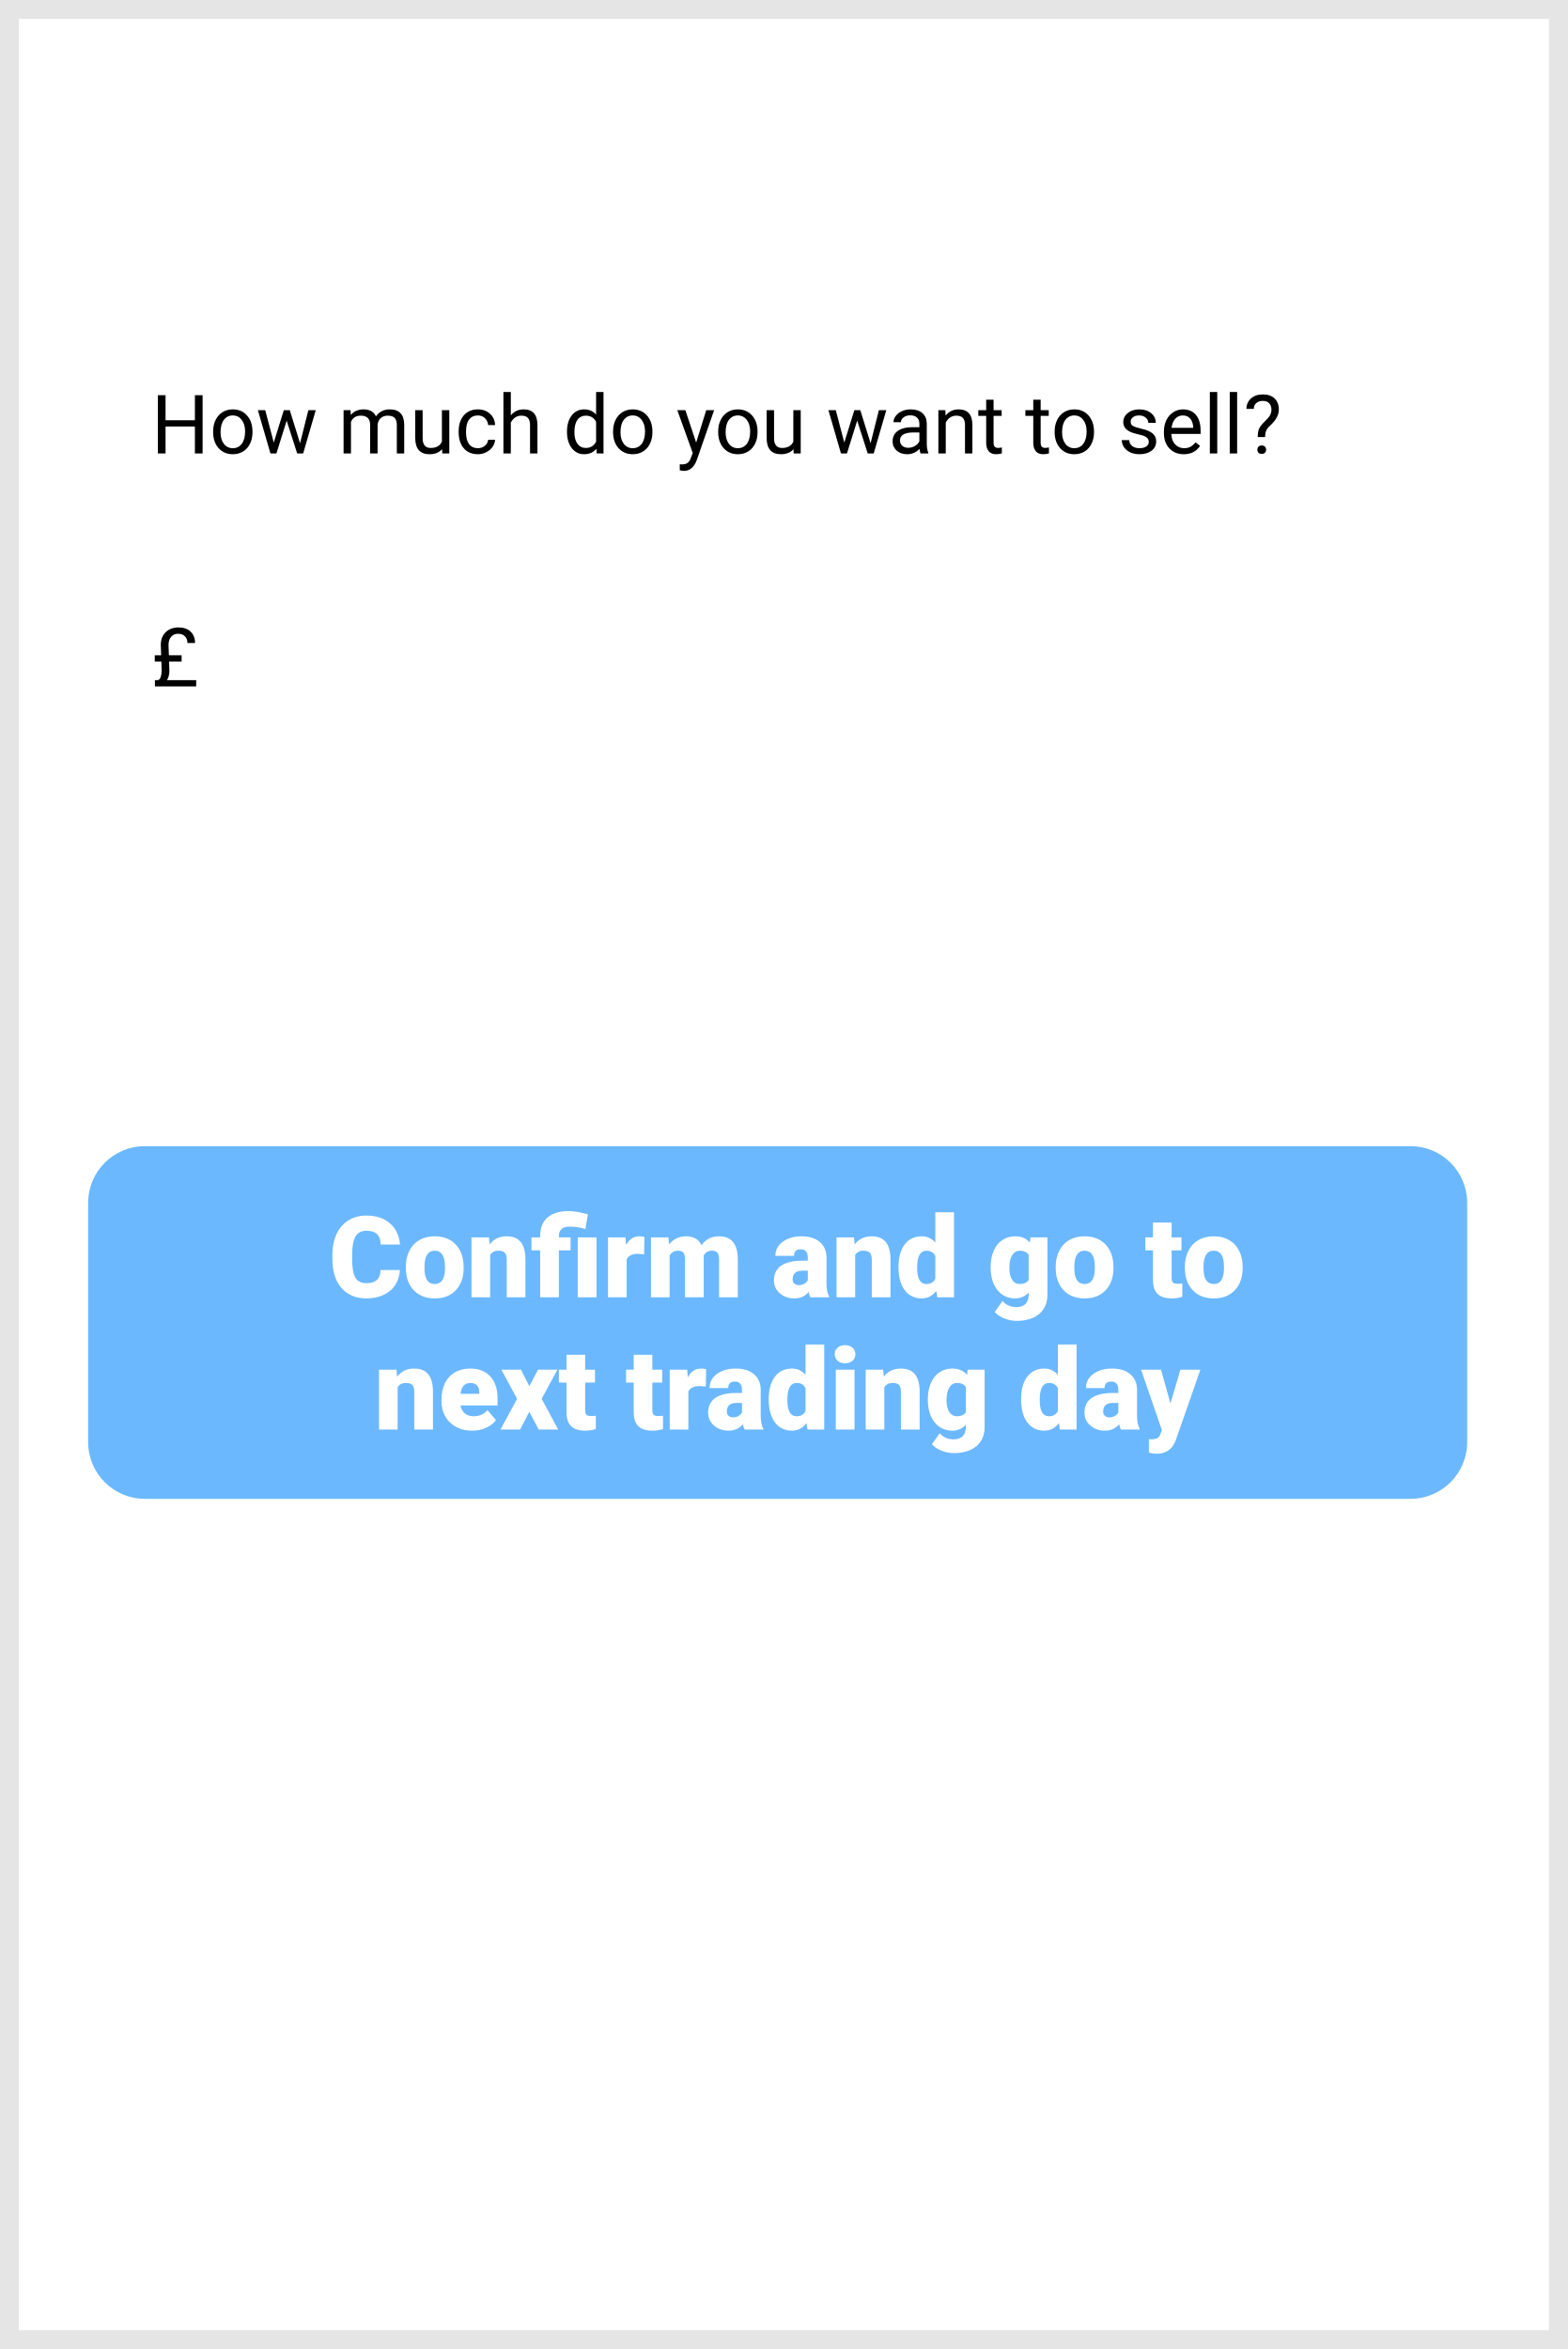
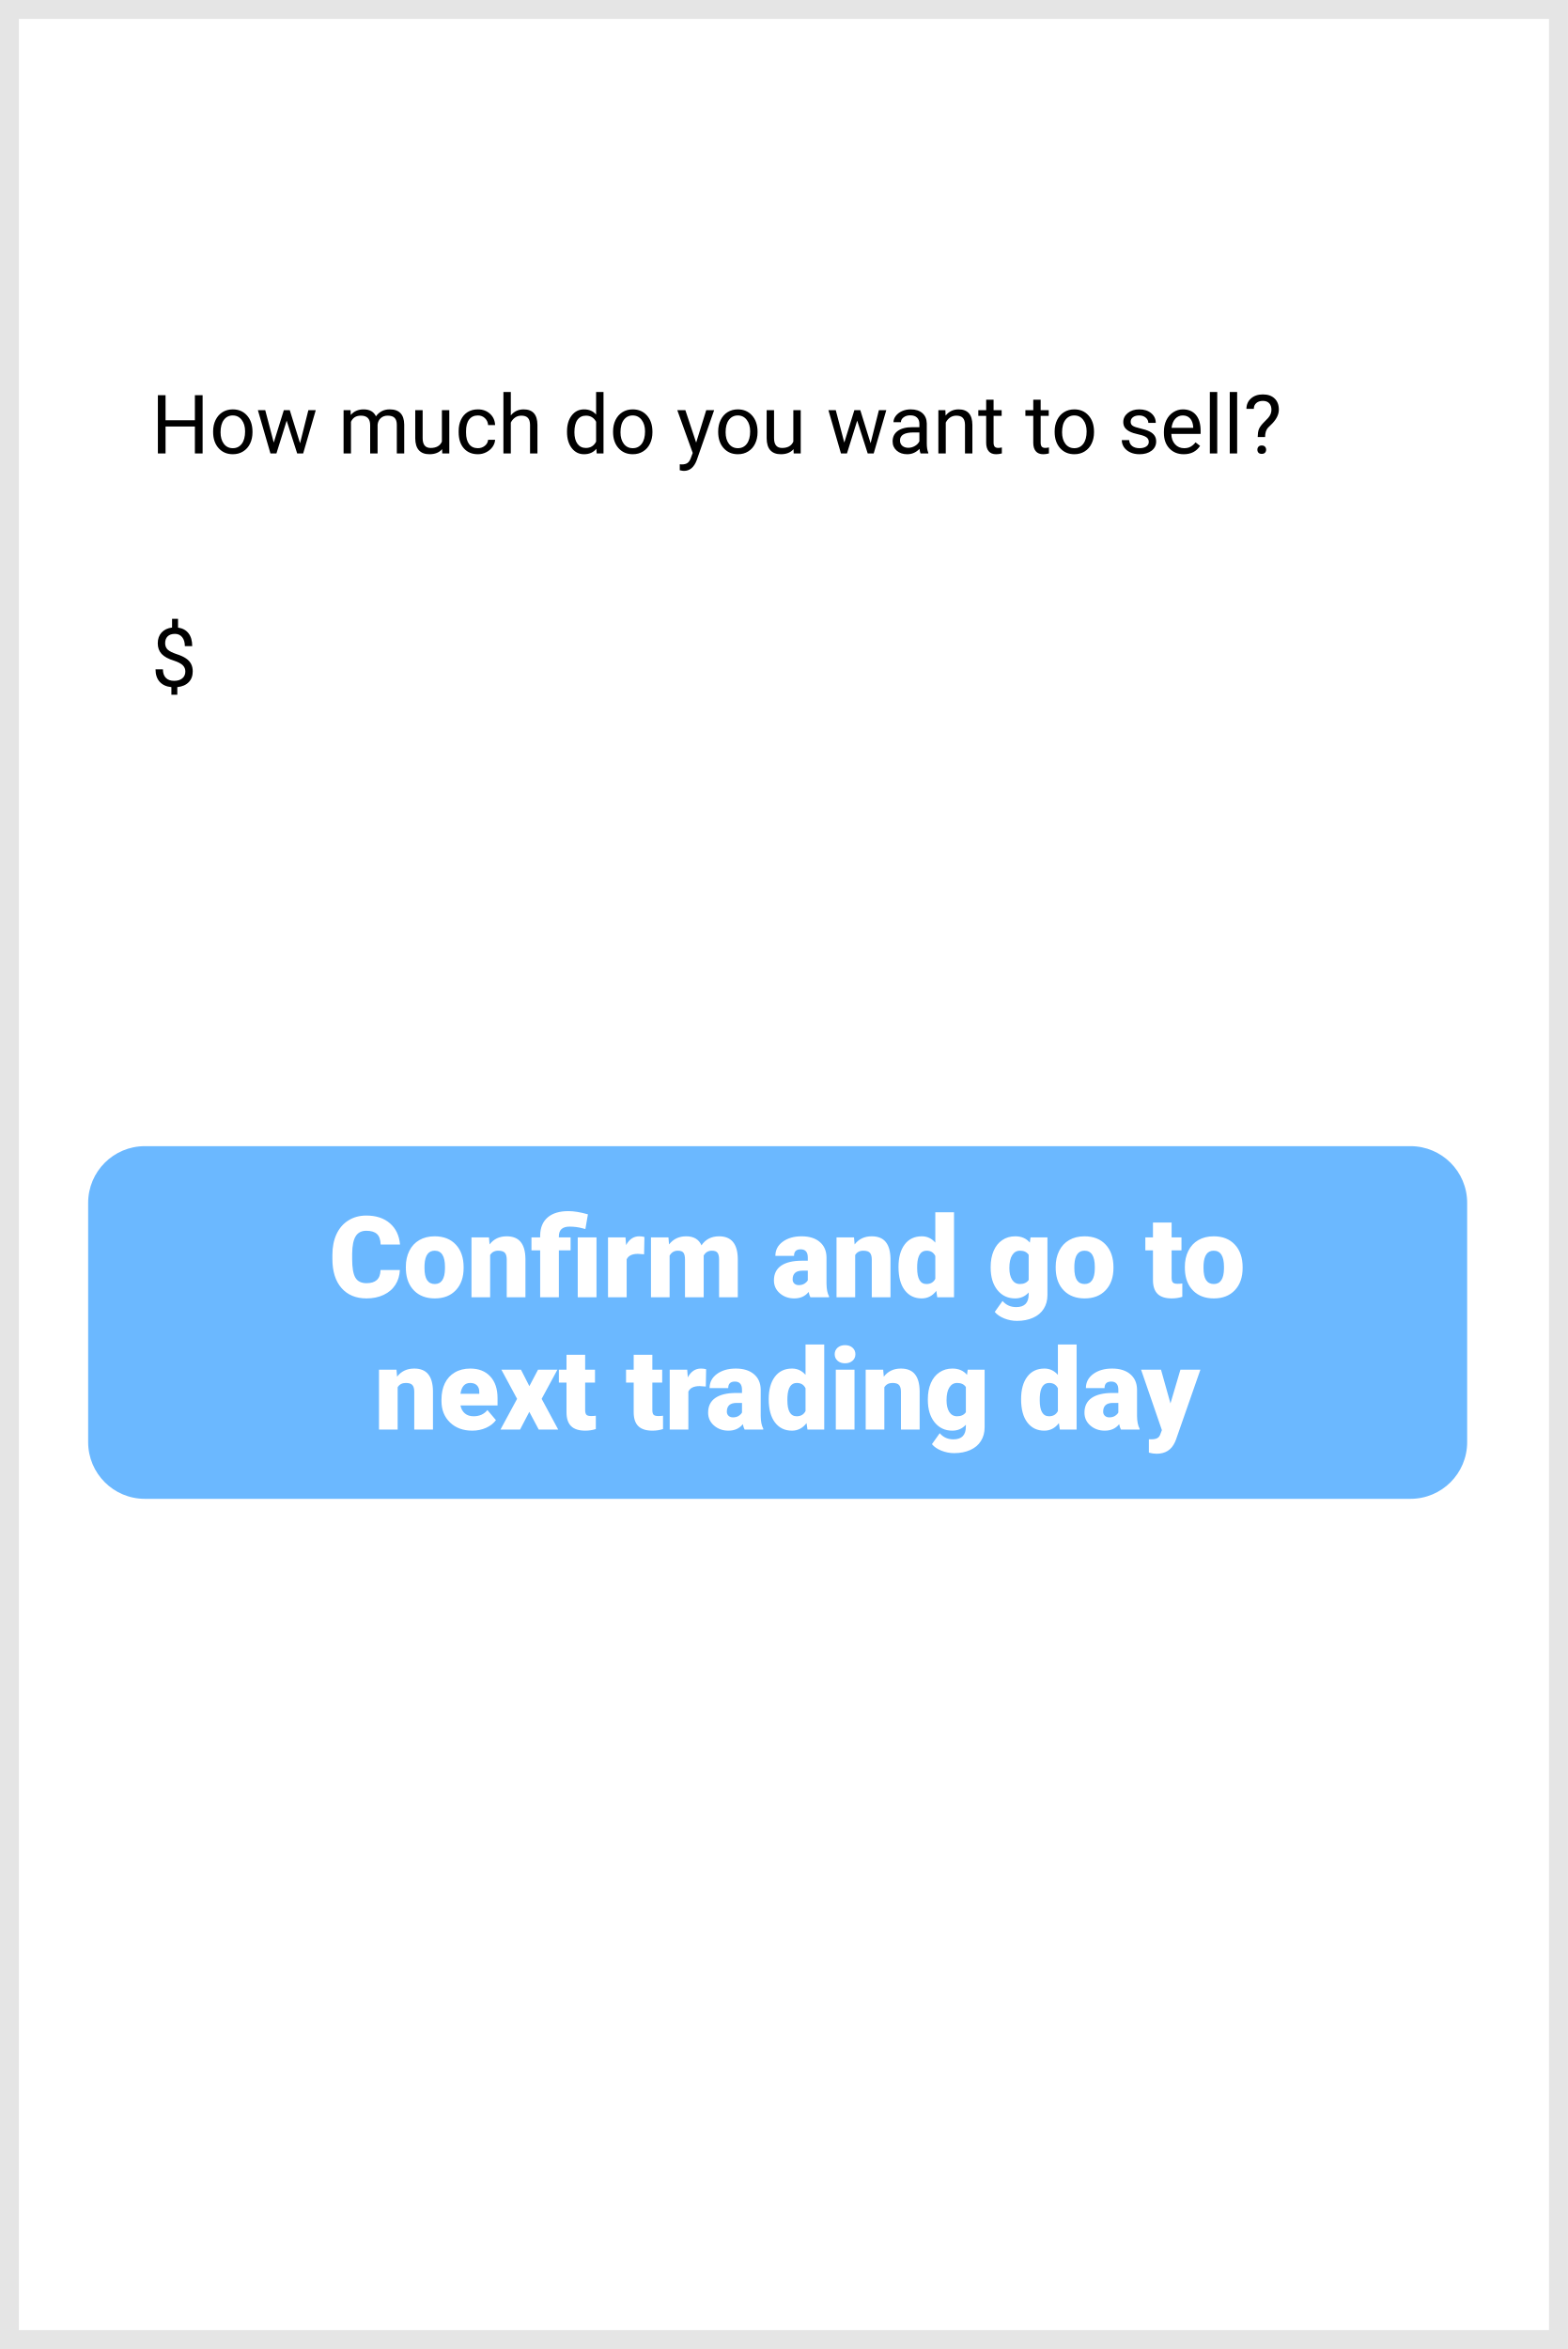
<svg xmlns="http://www.w3.org/2000/svg" width="249" height="373" viewBox="0 0 249 373" fill="none">
  <g id="day2Sell">
    <rect id="Rectangle 21" x="1.5" y="1.5" width="246" height="370" fill="white" stroke="#E5E5E5" stroke-width="3" />
    <rect id="confirmDay1BT" x="14" y="182" width="219" height="56" rx="9" fill="#6BB8FF" />
    <path id="Confirm and go to next trading day" d="M63.503 201.667C63.462 202.558 63.222 203.346 62.782 204.031C62.343 204.711 61.725 205.238 60.928 205.613C60.137 205.988 59.231 206.176 58.212 206.176C56.53 206.176 55.206 205.628 54.239 204.532C53.273 203.437 52.789 201.89 52.789 199.892V199.259C52.789 198.005 53.006 196.909 53.44 195.972C53.879 195.028 54.509 194.302 55.329 193.792C56.149 193.276 57.099 193.019 58.177 193.019C59.73 193.019 60.977 193.429 61.921 194.249C62.864 195.063 63.4 196.188 63.529 197.624H60.453C60.43 196.845 60.233 196.285 59.864 195.945C59.495 195.605 58.933 195.436 58.177 195.436C57.409 195.436 56.847 195.723 56.489 196.297C56.132 196.871 55.944 197.788 55.927 199.048V199.953C55.927 201.318 56.097 202.294 56.437 202.88C56.782 203.466 57.374 203.759 58.212 203.759C58.921 203.759 59.463 203.592 59.838 203.258C60.213 202.924 60.412 202.394 60.435 201.667H63.503ZM64.452 201.157C64.452 200.208 64.637 199.364 65.006 198.626C65.375 197.882 65.905 197.311 66.597 196.912C67.288 196.514 68.1 196.314 69.031 196.314C70.455 196.314 71.577 196.757 72.397 197.642C73.218 198.521 73.628 199.719 73.628 201.236V201.342C73.628 202.824 73.215 204.002 72.389 204.875C71.568 205.742 70.455 206.176 69.049 206.176C67.695 206.176 66.608 205.771 65.788 204.963C64.968 204.148 64.525 203.047 64.461 201.658L64.452 201.157ZM67.414 201.342C67.414 202.221 67.552 202.865 67.827 203.275C68.103 203.686 68.51 203.891 69.049 203.891C70.103 203.891 70.643 203.079 70.666 201.456V201.157C70.666 199.452 70.121 198.6 69.031 198.6C68.041 198.6 67.505 199.335 67.423 200.806L67.414 201.342ZM77.653 196.49L77.75 197.606C78.406 196.745 79.311 196.314 80.466 196.314C81.456 196.314 82.194 196.61 82.681 197.202C83.173 197.794 83.428 198.685 83.445 199.874V206H80.475V199.997C80.475 199.517 80.378 199.165 80.185 198.942C79.991 198.714 79.64 198.6 79.13 198.6C78.55 198.6 78.119 198.828 77.838 199.285V206H74.876V196.49H77.653ZM85.783 206V198.547H84.403V196.49H85.783V196.174C85.801 194.908 86.217 193.938 87.031 193.265C87.805 192.632 88.886 192.315 90.274 192.315C91.147 192.315 92.179 192.485 93.368 192.825L92.964 195.163L92.472 195.031C91.833 194.861 91.159 194.776 90.45 194.776C89.319 194.776 88.754 195.292 88.754 196.323V196.49H90.617V198.547H88.754V206H85.783ZM94.731 206H91.751V196.49H94.731V206ZM102.289 199.171L101.313 199.101C100.382 199.101 99.784 199.394 99.52 199.979V206H96.559V196.49H99.336L99.433 197.712C99.931 196.78 100.625 196.314 101.516 196.314C101.832 196.314 102.107 196.35 102.342 196.42L102.289 199.171ZM106.156 196.49L106.253 197.606C106.927 196.745 107.832 196.314 108.969 196.314C110.17 196.314 110.981 196.792 111.403 197.747C112.048 196.792 112.979 196.314 114.198 196.314C116.126 196.314 117.116 197.48 117.169 199.812V206H114.198V199.997C114.198 199.511 114.116 199.156 113.952 198.934C113.788 198.711 113.489 198.6 113.056 198.6C112.47 198.6 112.033 198.86 111.746 199.382L111.755 199.505V206H108.784V200.015C108.784 199.517 108.705 199.156 108.547 198.934C108.389 198.711 108.087 198.6 107.642 198.6C107.073 198.6 106.64 198.86 106.341 199.382V206H103.379V196.49H106.156ZM128.7 206C128.595 205.807 128.501 205.522 128.419 205.147C127.874 205.833 127.112 206.176 126.134 206.176C125.237 206.176 124.476 205.906 123.849 205.367C123.222 204.822 122.908 204.14 122.908 203.319C122.908 202.288 123.289 201.509 124.051 200.981C124.812 200.454 125.92 200.19 127.373 200.19H128.287V199.689C128.287 198.816 127.909 198.38 127.153 198.38C126.45 198.38 126.099 198.726 126.099 199.417H123.137C123.137 198.497 123.526 197.75 124.306 197.176C125.091 196.602 126.09 196.314 127.303 196.314C128.516 196.314 129.474 196.61 130.177 197.202C130.88 197.794 131.24 198.605 131.258 199.637V203.847C131.27 204.72 131.404 205.388 131.662 205.851V206H128.7ZM126.846 204.066C127.215 204.066 127.52 203.987 127.76 203.829C128.006 203.671 128.182 203.492 128.287 203.293V201.772H127.426C126.395 201.772 125.879 202.235 125.879 203.161C125.879 203.431 125.97 203.65 126.151 203.82C126.333 203.984 126.564 204.066 126.846 204.066ZM135.626 196.49L135.723 197.606C136.379 196.745 137.284 196.314 138.438 196.314C139.429 196.314 140.167 196.61 140.653 197.202C141.146 197.794 141.4 198.685 141.418 199.874V206H138.447V199.997C138.447 199.517 138.351 199.165 138.157 198.942C137.964 198.714 137.612 198.6 137.103 198.6C136.522 198.6 136.092 198.828 135.811 199.285V206H132.849V196.49H135.626ZM142.692 201.175C142.692 199.669 143.018 198.482 143.668 197.615C144.318 196.748 145.227 196.314 146.393 196.314C147.242 196.314 147.957 196.648 148.537 197.316V192.5H151.508V206H148.845L148.695 204.98C148.086 205.777 147.312 206.176 146.375 206.176C145.244 206.176 144.348 205.742 143.686 204.875C143.023 204.008 142.692 202.774 142.692 201.175ZM145.654 201.359C145.654 203.047 146.146 203.891 147.131 203.891C147.787 203.891 148.256 203.615 148.537 203.064V199.443C148.268 198.881 147.805 198.6 147.148 198.6C146.234 198.6 145.739 199.338 145.663 200.814L145.654 201.359ZM157.326 201.175C157.326 200.214 157.484 199.364 157.801 198.626C158.117 197.888 158.571 197.319 159.163 196.921C159.755 196.517 160.443 196.314 161.229 196.314C162.219 196.314 162.992 196.648 163.549 197.316L163.654 196.49H166.344V205.64C166.344 206.478 166.147 207.204 165.755 207.819C165.368 208.44 164.806 208.915 164.067 209.243C163.329 209.577 162.474 209.744 161.501 209.744C160.804 209.744 160.127 209.612 159.471 209.349C158.82 209.085 158.322 208.742 157.977 208.32L159.216 206.58C159.767 207.23 160.493 207.556 161.396 207.556C162.708 207.556 163.364 206.882 163.364 205.534V205.235C162.796 205.862 162.078 206.176 161.211 206.176C160.051 206.176 159.113 205.733 158.398 204.849C157.684 203.958 157.326 202.769 157.326 201.28V201.175ZM160.297 201.359C160.297 202.139 160.443 202.757 160.736 203.214C161.029 203.665 161.439 203.891 161.967 203.891C162.605 203.891 163.071 203.677 163.364 203.249V199.25C163.077 198.816 162.617 198.6 161.984 198.6C161.457 198.6 161.044 198.837 160.745 199.312C160.446 199.78 160.297 200.463 160.297 201.359ZM167.653 201.157C167.653 200.208 167.838 199.364 168.207 198.626C168.576 197.882 169.106 197.311 169.798 196.912C170.489 196.514 171.301 196.314 172.232 196.314C173.656 196.314 174.778 196.757 175.599 197.642C176.419 198.521 176.829 199.719 176.829 201.236V201.342C176.829 202.824 176.416 204.002 175.59 204.875C174.77 205.742 173.656 206.176 172.25 206.176C170.896 206.176 169.81 205.771 168.989 204.963C168.169 204.148 167.727 203.047 167.662 201.658L167.653 201.157ZM170.615 201.342C170.615 202.221 170.753 202.865 171.028 203.275C171.304 203.686 171.711 203.891 172.25 203.891C173.305 203.891 173.844 203.079 173.867 201.456V201.157C173.867 199.452 173.322 198.6 172.232 198.6C171.242 198.6 170.706 199.335 170.624 200.806L170.615 201.342ZM186.066 194.126V196.49H187.631V198.547H186.066V202.897C186.066 203.255 186.131 203.504 186.26 203.645C186.389 203.785 186.644 203.855 187.024 203.855C187.317 203.855 187.563 203.838 187.763 203.803V205.921C187.229 206.091 186.673 206.176 186.093 206.176C185.073 206.176 184.32 205.936 183.834 205.455C183.348 204.975 183.104 204.245 183.104 203.267V198.547H181.892V196.49H183.104V194.126H186.066ZM188.167 201.157C188.167 200.208 188.352 199.364 188.721 198.626C189.09 197.882 189.62 197.311 190.312 196.912C191.003 196.514 191.814 196.314 192.746 196.314C194.17 196.314 195.292 196.757 196.112 197.642C196.933 198.521 197.343 199.719 197.343 201.236V201.342C197.343 202.824 196.93 204.002 196.104 204.875C195.283 205.742 194.17 206.176 192.764 206.176C191.41 206.176 190.323 205.771 189.503 204.963C188.683 204.148 188.24 203.047 188.176 201.658L188.167 201.157ZM191.129 201.342C191.129 202.221 191.267 202.865 191.542 203.275C191.817 203.686 192.225 203.891 192.764 203.891C193.818 203.891 194.357 203.079 194.381 201.456V201.157C194.381 199.452 193.836 198.6 192.746 198.6C191.756 198.6 191.22 199.335 191.138 200.806L191.129 201.342ZM62.967 217.49L63.063 218.606C63.72 217.745 64.625 217.314 65.779 217.314C66.769 217.314 67.508 217.61 67.994 218.202C68.486 218.794 68.741 219.685 68.759 220.874V227H65.788V220.997C65.788 220.517 65.691 220.165 65.498 219.942C65.305 219.714 64.953 219.6 64.443 219.6C63.863 219.6 63.433 219.828 63.151 220.285V227H60.19V217.49H62.967ZM75.008 227.176C73.549 227.176 72.368 226.742 71.466 225.875C70.564 225.002 70.112 223.868 70.112 222.474V222.228C70.112 221.255 70.291 220.396 70.648 219.652C71.012 218.908 71.539 218.334 72.231 217.93C72.922 217.52 73.742 217.314 74.691 217.314C76.027 217.314 77.082 217.73 77.856 218.562C78.629 219.389 79.016 220.543 79.016 222.025V223.177H73.127C73.232 223.71 73.464 224.129 73.821 224.434C74.179 224.738 74.642 224.891 75.21 224.891C76.147 224.891 76.88 224.562 77.407 223.906L78.761 225.506C78.392 226.016 77.867 226.423 77.188 226.728C76.514 227.026 75.787 227.176 75.008 227.176ZM74.674 219.6C73.807 219.6 73.291 220.174 73.127 221.322H76.115V221.094C76.127 220.619 76.007 220.253 75.755 219.995C75.503 219.731 75.143 219.6 74.674 219.6ZM84.069 220.109L85.449 217.49H88.525L86.02 222.122L88.648 227H85.555L84.061 224.188L82.593 227H79.481L82.118 222.122L79.622 217.49H82.733L84.069 220.109ZM92.929 215.126V217.49H94.493V219.547H92.929V223.897C92.929 224.255 92.993 224.504 93.122 224.645C93.251 224.785 93.506 224.855 93.887 224.855C94.18 224.855 94.426 224.838 94.625 224.803V226.921C94.092 227.091 93.535 227.176 92.955 227.176C91.936 227.176 91.183 226.936 90.696 226.455C90.21 225.975 89.967 225.245 89.967 224.267V219.547H88.754V217.49H89.967V215.126H92.929ZM103.599 215.126V217.49H105.163V219.547H103.599V223.897C103.599 224.255 103.663 224.504 103.792 224.645C103.921 224.785 104.176 224.855 104.557 224.855C104.85 224.855 105.096 224.838 105.295 224.803V226.921C104.762 227.091 104.205 227.176 103.625 227.176C102.605 227.176 101.853 226.936 101.366 226.455C100.88 225.975 100.637 225.245 100.637 224.267V219.547H99.424V217.49H100.637V215.126H103.599ZM112.089 220.171L111.113 220.101C110.182 220.101 109.584 220.394 109.32 220.979V227H106.358V217.49H109.136L109.232 218.712C109.73 217.78 110.425 217.314 111.315 217.314C111.632 217.314 111.907 217.35 112.142 217.42L112.089 220.171ZM118.25 227C118.145 226.807 118.051 226.522 117.969 226.147C117.424 226.833 116.662 227.176 115.684 227.176C114.787 227.176 114.025 226.906 113.398 226.367C112.771 225.822 112.458 225.14 112.458 224.319C112.458 223.288 112.839 222.509 113.601 221.981C114.362 221.454 115.47 221.19 116.923 221.19H117.837V220.689C117.837 219.816 117.459 219.38 116.703 219.38C116 219.38 115.648 219.726 115.648 220.417H112.687C112.687 219.497 113.076 218.75 113.855 218.176C114.641 217.602 115.64 217.314 116.853 217.314C118.065 217.314 119.023 217.61 119.727 218.202C120.43 218.794 120.79 219.605 120.808 220.637V224.847C120.819 225.72 120.954 226.388 121.212 226.851V227H118.25ZM116.396 225.066C116.765 225.066 117.069 224.987 117.31 224.829C117.556 224.671 117.731 224.492 117.837 224.293V222.772H116.976C115.944 222.772 115.429 223.235 115.429 224.161C115.429 224.431 115.52 224.65 115.701 224.82C115.883 224.984 116.114 225.066 116.396 225.066ZM122.082 222.175C122.082 220.669 122.407 219.482 123.058 218.615C123.708 217.748 124.616 217.314 125.782 217.314C126.632 217.314 127.347 217.648 127.927 218.316V213.5H130.897V227H128.234L128.085 225.98C127.476 226.777 126.702 227.176 125.765 227.176C124.634 227.176 123.737 226.742 123.075 225.875C122.413 225.008 122.082 223.774 122.082 222.175ZM125.044 222.359C125.044 224.047 125.536 224.891 126.521 224.891C127.177 224.891 127.646 224.615 127.927 224.064V220.443C127.657 219.881 127.194 219.6 126.538 219.6C125.624 219.6 125.129 220.338 125.053 221.814L125.044 222.359ZM135.705 227H132.734V217.49H135.705V227ZM132.559 215.038C132.559 214.616 132.711 214.271 133.016 214.001C133.32 213.731 133.716 213.597 134.202 213.597C134.688 213.597 135.084 213.731 135.389 214.001C135.693 214.271 135.846 214.616 135.846 215.038C135.846 215.46 135.693 215.806 135.389 216.075C135.084 216.345 134.688 216.479 134.202 216.479C133.716 216.479 133.32 216.345 133.016 216.075C132.711 215.806 132.559 215.46 132.559 215.038ZM140.258 217.49L140.354 218.606C141.011 217.745 141.916 217.314 143.07 217.314C144.061 217.314 144.799 217.61 145.285 218.202C145.777 218.794 146.032 219.685 146.05 220.874V227H143.079V220.997C143.079 220.517 142.982 220.165 142.789 219.942C142.596 219.714 142.244 219.6 141.734 219.6C141.154 219.6 140.724 219.828 140.442 220.285V227H137.48V217.49H140.258ZM147.351 222.175C147.351 221.214 147.509 220.364 147.825 219.626C148.142 218.888 148.596 218.319 149.188 217.921C149.779 217.517 150.468 217.314 151.253 217.314C152.243 217.314 153.017 217.648 153.573 218.316L153.679 217.49H156.368V226.64C156.368 227.478 156.172 228.204 155.779 228.819C155.393 229.44 154.83 229.915 154.092 230.243C153.354 230.577 152.498 230.744 151.525 230.744C150.828 230.744 150.151 230.612 149.495 230.349C148.845 230.085 148.347 229.742 148.001 229.32L149.24 227.58C149.791 228.23 150.518 228.556 151.42 228.556C152.732 228.556 153.389 227.882 153.389 226.534V226.235C152.82 226.862 152.103 227.176 151.235 227.176C150.075 227.176 149.138 226.733 148.423 225.849C147.708 224.958 147.351 223.769 147.351 222.28V222.175ZM150.321 222.359C150.321 223.139 150.468 223.757 150.761 224.214C151.054 224.665 151.464 224.891 151.991 224.891C152.63 224.891 153.096 224.677 153.389 224.249V220.25C153.102 219.816 152.642 219.6 152.009 219.6C151.481 219.6 151.068 219.837 150.77 220.312C150.471 220.78 150.321 221.463 150.321 222.359ZM162.16 222.175C162.16 220.669 162.485 219.482 163.136 218.615C163.786 217.748 164.694 217.314 165.86 217.314C166.71 217.314 167.425 217.648 168.005 218.316V213.5H170.976V227H168.312L168.163 225.98C167.554 226.777 166.78 227.176 165.843 227.176C164.712 227.176 163.815 226.742 163.153 225.875C162.491 225.008 162.16 223.774 162.16 222.175ZM165.122 222.359C165.122 224.047 165.614 224.891 166.599 224.891C167.255 224.891 167.724 224.615 168.005 224.064V220.443C167.735 219.881 167.272 219.6 166.616 219.6C165.702 219.6 165.207 220.338 165.131 221.814L165.122 222.359ZM178.016 227C177.91 226.807 177.816 226.522 177.734 226.147C177.189 226.833 176.428 227.176 175.449 227.176C174.553 227.176 173.791 226.906 173.164 226.367C172.537 225.822 172.224 225.14 172.224 224.319C172.224 223.288 172.604 222.509 173.366 221.981C174.128 221.454 175.235 221.19 176.688 221.19H177.603V220.689C177.603 219.816 177.225 219.38 176.469 219.38C175.766 219.38 175.414 219.726 175.414 220.417H172.452C172.452 219.497 172.842 218.75 173.621 218.176C174.406 217.602 175.405 217.314 176.618 217.314C177.831 217.314 178.789 217.61 179.492 218.202C180.195 218.794 180.556 219.605 180.573 220.637V224.847C180.585 225.72 180.72 226.388 180.978 226.851V227H178.016ZM176.161 225.066C176.53 225.066 176.835 224.987 177.075 224.829C177.321 224.671 177.497 224.492 177.603 224.293V222.772H176.741C175.71 222.772 175.194 223.235 175.194 224.161C175.194 224.431 175.285 224.65 175.467 224.82C175.648 224.984 175.88 225.066 176.161 225.066ZM185.882 222.852L187.464 217.49H190.637L186.761 228.591L186.594 228.995C186.043 230.226 185.07 230.841 183.676 230.841C183.289 230.841 182.882 230.782 182.454 230.665V228.547H182.841C183.257 228.547 183.573 228.485 183.79 228.362C184.013 228.245 184.177 228.031 184.282 227.721L184.52 227.088L181.215 217.49H184.379L185.882 222.852Z" fill="white" />
    <path id="How much do you want to sell?" d="M32.176 72H30.951V67.728H26.291V72H25.073V62.758H26.291V66.731H30.951V62.758H32.176V72ZM33.845 68.502C33.845 67.83 33.976 67.224 34.239 66.687C34.505 66.15 34.873 65.735 35.343 65.443C35.817 65.151 36.357 65.005 36.962 65.005C37.897 65.005 38.653 65.329 39.228 65.976C39.808 66.624 40.098 67.485 40.098 68.56V68.642C40.098 69.311 39.969 69.912 39.71 70.445C39.456 70.974 39.09 71.386 38.612 71.683C38.138 71.979 37.592 72.127 36.975 72.127C36.044 72.127 35.288 71.803 34.709 71.156C34.133 70.508 33.845 69.651 33.845 68.585V68.502ZM35.026 68.642C35.026 69.404 35.202 70.015 35.553 70.477C35.908 70.938 36.382 71.168 36.975 71.168C37.571 71.168 38.045 70.936 38.397 70.47C38.748 70.001 38.923 69.345 38.923 68.502C38.923 67.749 38.743 67.14 38.384 66.674C38.028 66.205 37.554 65.97 36.962 65.97C36.382 65.97 35.915 66.2 35.559 66.662C35.204 67.123 35.026 67.783 35.026 68.642ZM47.651 70.381L48.972 65.132H50.146L48.147 72H47.194L45.525 66.795L43.9 72H42.948L40.955 65.132H42.123L43.475 70.273L45.074 65.132H46.02L47.651 70.381ZM55.675 65.132L55.706 65.894C56.21 65.301 56.889 65.005 57.744 65.005C58.705 65.005 59.359 65.373 59.706 66.109C59.934 65.779 60.23 65.513 60.594 65.31C60.962 65.106 61.396 65.005 61.895 65.005C63.402 65.005 64.168 65.803 64.193 67.398V72H63.019V67.468C63.019 66.977 62.907 66.611 62.683 66.37C62.458 66.124 62.082 66.001 61.553 66.001C61.117 66.001 60.755 66.133 60.467 66.395C60.179 66.653 60.012 67.002 59.966 67.442V72H58.785V67.499C58.785 66.501 58.296 66.001 57.319 66.001C56.549 66.001 56.022 66.329 55.738 66.985V72H54.564V65.132H55.675ZM70.211 71.321C69.754 71.858 69.083 72.127 68.199 72.127C67.467 72.127 66.908 71.915 66.523 71.492C66.142 71.065 65.95 70.434 65.945 69.601V65.132H67.12V69.569C67.12 70.61 67.543 71.13 68.389 71.13C69.286 71.13 69.883 70.796 70.179 70.127V65.132H71.353V72H70.236L70.211 71.321ZM75.898 71.168C76.317 71.168 76.683 71.041 76.997 70.788C77.31 70.534 77.483 70.216 77.517 69.835H78.628C78.607 70.229 78.471 70.603 78.222 70.959C77.972 71.314 77.638 71.598 77.219 71.81C76.804 72.021 76.364 72.127 75.898 72.127C74.963 72.127 74.218 71.816 73.664 71.194C73.114 70.567 72.839 69.713 72.839 68.629V68.433C72.839 67.764 72.962 67.169 73.207 66.649C73.453 66.128 73.804 65.724 74.261 65.436C74.722 65.149 75.266 65.005 75.892 65.005C76.662 65.005 77.301 65.236 77.809 65.697C78.321 66.158 78.594 66.757 78.628 67.493H77.517C77.483 67.049 77.314 66.685 77.009 66.401C76.709 66.114 76.336 65.97 75.892 65.97C75.295 65.97 74.832 66.186 74.502 66.617C74.176 67.045 74.013 67.665 74.013 68.477V68.699C74.013 69.491 74.176 70.1 74.502 70.527C74.828 70.955 75.293 71.168 75.898 71.168ZM81.123 65.963C81.643 65.324 82.32 65.005 83.154 65.005C84.605 65.005 85.337 65.824 85.35 67.461V72H84.176V67.455C84.171 66.96 84.057 66.594 83.833 66.357C83.613 66.12 83.268 66.001 82.798 66.001C82.418 66.001 82.083 66.103 81.795 66.306C81.508 66.509 81.283 66.776 81.123 67.106V72H79.948V62.25H81.123V65.963ZM90.047 68.509C90.047 67.455 90.297 66.609 90.796 65.97C91.296 65.326 91.95 65.005 92.758 65.005C93.562 65.005 94.199 65.28 94.668 65.83V62.25H95.843V72H94.764L94.707 71.264C94.237 71.839 93.583 72.127 92.745 72.127C91.95 72.127 91.3 71.801 90.796 71.149C90.297 70.498 90.047 69.647 90.047 68.598V68.509ZM91.222 68.642C91.222 69.421 91.382 70.03 91.704 70.47C92.026 70.91 92.47 71.13 93.037 71.13C93.782 71.13 94.326 70.796 94.668 70.127V66.973C94.317 66.325 93.778 66.001 93.05 66.001C92.474 66.001 92.026 66.224 91.704 66.668C91.382 67.112 91.222 67.77 91.222 68.642ZM97.36 68.502C97.36 67.83 97.491 67.224 97.753 66.687C98.02 66.15 98.388 65.735 98.858 65.443C99.332 65.151 99.871 65.005 100.477 65.005C101.412 65.005 102.167 65.329 102.743 65.976C103.322 66.624 103.612 67.485 103.612 68.56V68.642C103.612 69.311 103.483 69.912 103.225 70.445C102.971 70.974 102.605 71.386 102.127 71.683C101.653 71.979 101.107 72.127 100.489 72.127C99.558 72.127 98.803 71.803 98.223 71.156C97.648 70.508 97.36 69.651 97.36 68.585V68.502ZM98.54 68.642C98.54 69.404 98.716 70.015 99.067 70.477C99.423 70.938 99.897 71.168 100.489 71.168C101.086 71.168 101.56 70.936 101.911 70.47C102.262 70.001 102.438 69.345 102.438 68.502C102.438 67.749 102.258 67.14 101.898 66.674C101.543 66.205 101.069 65.97 100.477 65.97C99.897 65.97 99.429 66.2 99.074 66.662C98.718 67.123 98.54 67.783 98.54 68.642ZM110.557 70.28L112.156 65.132H113.413L110.652 73.06C110.224 74.203 109.545 74.774 108.614 74.774L108.392 74.755L107.954 74.672V73.72L108.271 73.746C108.669 73.746 108.978 73.665 109.198 73.504C109.423 73.344 109.607 73.049 109.75 72.622L110.011 71.924L107.561 65.132H108.843L110.557 70.28ZM114.054 68.502C114.054 67.83 114.185 67.224 114.448 66.687C114.714 66.15 115.083 65.735 115.552 65.443C116.026 65.151 116.566 65.005 117.171 65.005C118.106 65.005 118.861 65.329 119.437 65.976C120.017 66.624 120.307 67.485 120.307 68.56V68.642C120.307 69.311 120.178 69.912 119.919 70.445C119.666 70.974 119.299 71.386 118.821 71.683C118.347 71.979 117.801 72.127 117.184 72.127C116.253 72.127 115.497 71.803 114.917 71.156C114.342 70.508 114.054 69.651 114.054 68.585V68.502ZM115.235 68.642C115.235 69.404 115.41 70.015 115.762 70.477C116.117 70.938 116.591 71.168 117.184 71.168C117.78 71.168 118.254 70.936 118.605 70.47C118.957 70.001 119.132 69.345 119.132 68.502C119.132 67.749 118.952 67.14 118.593 66.674C118.237 66.205 117.763 65.97 117.171 65.97C116.591 65.97 116.124 66.2 115.768 66.662C115.413 67.123 115.235 67.783 115.235 68.642ZM126.02 71.321C125.562 71.858 124.892 72.127 124.007 72.127C123.275 72.127 122.717 71.915 122.332 71.492C121.951 71.065 121.758 70.434 121.754 69.601V65.132H122.928V69.569C122.928 70.61 123.351 71.13 124.198 71.13C125.095 71.13 125.692 70.796 125.988 70.127V65.132H127.162V72H126.045L126.02 71.321ZM138.258 70.381L139.578 65.132H140.752L138.753 72H137.801L136.131 66.795L134.506 72H133.554L131.561 65.132H132.729L134.081 70.273L135.681 65.132H136.626L138.258 70.381ZM146.192 72C146.125 71.865 146.07 71.623 146.027 71.276C145.481 71.843 144.83 72.127 144.072 72.127C143.395 72.127 142.839 71.936 142.403 71.556C141.971 71.171 141.755 70.684 141.755 70.096C141.755 69.38 142.026 68.826 142.568 68.433C143.114 68.035 143.88 67.836 144.866 67.836H146.008V67.296C146.008 66.886 145.886 66.56 145.64 66.319C145.395 66.073 145.033 65.951 144.555 65.951C144.136 65.951 143.785 66.056 143.501 66.268C143.217 66.48 143.076 66.736 143.076 67.036H141.895C141.895 66.693 142.016 66.363 142.257 66.046C142.502 65.724 142.832 65.47 143.247 65.284C143.666 65.098 144.125 65.005 144.625 65.005C145.416 65.005 146.036 65.204 146.484 65.602C146.933 65.995 147.166 66.539 147.183 67.233V70.394C147.183 71.025 147.263 71.526 147.424 71.898V72H146.192ZM144.244 71.105C144.612 71.105 144.961 71.01 145.291 70.819C145.621 70.629 145.86 70.381 146.008 70.077V68.668H145.088C143.649 68.668 142.93 69.088 142.93 69.931C142.93 70.299 143.052 70.587 143.298 70.794C143.543 71.001 143.859 71.105 144.244 71.105ZM150.134 65.132L150.172 65.995C150.697 65.335 151.383 65.005 152.229 65.005C153.681 65.005 154.413 65.824 154.425 67.461V72H153.251V67.455C153.247 66.96 153.132 66.594 152.908 66.357C152.688 66.12 152.343 66.001 151.874 66.001C151.493 66.001 151.158 66.103 150.871 66.306C150.583 66.509 150.359 66.776 150.198 67.106V72H149.023V65.132H150.134ZM157.79 63.469V65.132H159.072V66.04H157.79V70.299C157.79 70.574 157.847 70.781 157.961 70.921C158.075 71.056 158.27 71.124 158.545 71.124C158.68 71.124 158.867 71.099 159.104 71.048V72C158.795 72.085 158.494 72.127 158.202 72.127C157.677 72.127 157.282 71.968 157.015 71.651C156.749 71.334 156.615 70.883 156.615 70.299V66.04H155.365V65.132H156.615V63.469H157.79ZM165.267 63.469V65.132H166.549V66.04H165.267V70.299C165.267 70.574 165.324 70.781 165.438 70.921C165.553 71.056 165.747 71.124 166.022 71.124C166.158 71.124 166.344 71.099 166.581 71.048V72C166.272 72.085 165.972 72.127 165.68 72.127C165.155 72.127 164.759 71.968 164.493 71.651C164.226 71.334 164.093 70.883 164.093 70.299V66.04H162.842V65.132H164.093V63.469H165.267ZM167.489 68.502C167.489 67.83 167.62 67.224 167.882 66.687C168.149 66.15 168.517 65.735 168.987 65.443C169.461 65.151 170 65.005 170.605 65.005C171.541 65.005 172.296 65.329 172.872 65.976C173.451 66.624 173.741 67.485 173.741 68.56V68.642C173.741 69.311 173.612 69.912 173.354 70.445C173.1 70.974 172.734 71.386 172.256 71.683C171.782 71.979 171.236 72.127 170.618 72.127C169.687 72.127 168.932 71.803 168.352 71.156C167.777 70.508 167.489 69.651 167.489 68.585V68.502ZM168.669 68.642C168.669 69.404 168.845 70.015 169.196 70.477C169.552 70.938 170.026 71.168 170.618 71.168C171.215 71.168 171.689 70.936 172.04 70.47C172.391 70.001 172.567 69.345 172.567 68.502C172.567 67.749 172.387 67.14 172.027 66.674C171.672 66.205 171.198 65.97 170.605 65.97C170.026 65.97 169.558 66.2 169.203 66.662C168.847 67.123 168.669 67.783 168.669 68.642ZM182.438 70.178C182.438 69.861 182.317 69.615 182.076 69.442C181.839 69.264 181.422 69.112 180.825 68.985C180.233 68.858 179.761 68.706 179.41 68.528C179.063 68.35 178.805 68.138 178.635 67.893C178.47 67.648 178.388 67.356 178.388 67.017C178.388 66.454 178.625 65.978 179.099 65.589C179.577 65.2 180.186 65.005 180.927 65.005C181.705 65.005 182.336 65.206 182.818 65.608C183.305 66.01 183.548 66.524 183.548 67.15H182.368C182.368 66.829 182.23 66.552 181.955 66.319C181.684 66.086 181.341 65.97 180.927 65.97C180.499 65.97 180.165 66.063 179.924 66.249C179.683 66.435 179.562 66.678 179.562 66.979C179.562 67.263 179.674 67.476 179.898 67.62C180.123 67.764 180.527 67.901 181.111 68.033C181.699 68.164 182.175 68.32 182.539 68.502C182.903 68.684 183.172 68.904 183.345 69.163C183.523 69.416 183.612 69.728 183.612 70.096C183.612 70.709 183.366 71.202 182.875 71.575C182.385 71.943 181.748 72.127 180.965 72.127C180.415 72.127 179.928 72.03 179.505 71.835C179.082 71.64 178.75 71.37 178.508 71.022C178.271 70.671 178.153 70.293 178.153 69.886H179.327C179.348 70.28 179.505 70.593 179.797 70.826C180.093 71.054 180.482 71.168 180.965 71.168C181.409 71.168 181.765 71.08 182.031 70.902C182.302 70.72 182.438 70.479 182.438 70.178ZM187.992 72.127C187.061 72.127 186.303 71.822 185.719 71.213C185.135 70.599 184.843 69.78 184.843 68.756V68.54C184.843 67.859 184.972 67.252 185.23 66.719C185.493 66.181 185.857 65.762 186.322 65.462C186.792 65.157 187.3 65.005 187.846 65.005C188.739 65.005 189.433 65.299 189.928 65.887C190.423 66.475 190.67 67.317 190.67 68.414V68.902H186.018C186.035 69.579 186.231 70.127 186.608 70.546C186.989 70.961 187.471 71.168 188.055 71.168C188.47 71.168 188.821 71.084 189.109 70.915C189.397 70.745 189.648 70.521 189.864 70.242L190.582 70.8C190.006 71.685 189.143 72.127 187.992 72.127ZM187.846 65.97C187.372 65.97 186.974 66.143 186.652 66.49C186.331 66.833 186.132 67.315 186.056 67.938H189.496V67.849C189.462 67.252 189.301 66.791 189.014 66.465C188.726 66.135 188.337 65.97 187.846 65.97ZM193.311 72H192.137V62.25H193.311V72ZM196.472 72H195.298V62.25H196.472V72ZM199.735 69.397C199.743 68.894 199.8 68.496 199.906 68.204C200.012 67.912 200.228 67.588 200.554 67.233L201.385 66.376C201.741 65.974 201.918 65.542 201.918 65.081C201.918 64.637 201.802 64.29 201.569 64.04C201.337 63.786 200.998 63.659 200.554 63.659C200.122 63.659 199.775 63.773 199.513 64.002C199.25 64.231 199.119 64.537 199.119 64.922H197.945C197.953 64.237 198.197 63.685 198.675 63.266C199.157 62.842 199.784 62.631 200.554 62.631C201.354 62.631 201.976 62.847 202.42 63.278C202.868 63.706 203.093 64.294 203.093 65.043C203.093 65.784 202.75 66.513 202.064 67.233L201.373 67.918C201.064 68.261 200.909 68.754 200.909 69.397H199.735ZM199.684 71.41C199.684 71.219 199.741 71.061 199.855 70.934C199.974 70.802 200.147 70.737 200.376 70.737C200.604 70.737 200.778 70.802 200.896 70.934C201.015 71.061 201.074 71.219 201.074 71.41C201.074 71.6 201.015 71.759 200.896 71.886C200.778 72.008 200.604 72.07 200.376 72.07C200.147 72.07 199.974 72.008 199.855 71.886C199.741 71.759 199.684 71.6 199.684 71.41Z" fill="black" />
-     <path id="Â£" d="M26.85 105.052L26.901 106.448C26.901 107.1 26.77 107.618 26.507 108.003H31.16L31.154 109H24.603V108.003H25.092C25.261 107.965 25.399 107.809 25.504 107.534C25.61 107.254 25.667 106.912 25.676 106.505V106.455L25.625 105.052H24.578V104.055H25.593L25.536 102.405C25.536 101.563 25.794 100.89 26.311 100.386C26.831 99.883 27.515 99.631 28.361 99.631C29.165 99.631 29.802 99.855 30.271 100.304C30.741 100.752 30.976 101.351 30.976 102.1H29.764C29.764 101.647 29.628 101.29 29.357 101.027C29.091 100.765 28.723 100.634 28.253 100.634C27.809 100.634 27.449 100.797 27.174 101.123C26.899 101.448 26.761 101.876 26.761 102.405L26.818 104.055H28.843V105.052H26.85Z" fill="black" />
-     <rect id="AmountInputPlaceHolder" x="39" y="93" width="69" height="25" fill="white" />
+     <path id="$" d="M29.434 106.62C29.434 106.23 29.296 105.902 29.021 105.636C28.75 105.369 28.291 105.128 27.644 104.912C26.742 104.637 26.084 104.279 25.669 103.839C25.259 103.395 25.054 102.832 25.054 102.151C25.054 101.457 25.255 100.888 25.657 100.443C26.063 99.999 26.619 99.734 27.326 99.65V98.26H28.272V99.656C28.983 99.754 29.535 100.052 29.929 100.551C30.326 101.051 30.525 101.734 30.525 102.602H29.357C29.357 102.005 29.216 101.531 28.932 101.18C28.649 100.828 28.266 100.653 27.783 100.653C27.28 100.653 26.895 100.784 26.628 101.046C26.361 101.305 26.228 101.666 26.228 102.132C26.228 102.563 26.368 102.908 26.647 103.167C26.93 103.42 27.394 103.653 28.037 103.865C28.685 104.072 29.188 104.303 29.548 104.557C29.912 104.806 30.178 105.098 30.348 105.433C30.521 105.767 30.608 106.158 30.608 106.607C30.608 107.322 30.392 107.898 29.96 108.333C29.533 108.769 28.932 109.028 28.158 109.108V110.32H27.218V109.108C26.431 109.036 25.813 108.757 25.365 108.27C24.92 107.779 24.698 107.115 24.698 106.277H25.873C25.873 106.865 26.027 107.318 26.336 107.635C26.645 107.953 27.083 108.111 27.65 108.111C28.204 108.111 28.64 107.978 28.957 107.711C29.275 107.445 29.434 107.081 29.434 106.62Z" fill="black" />
+     <rect id="AmountInputPlaceHolder" x="39" y="93" width="165" height="25" fill="white" />
  </g>
</svg>
